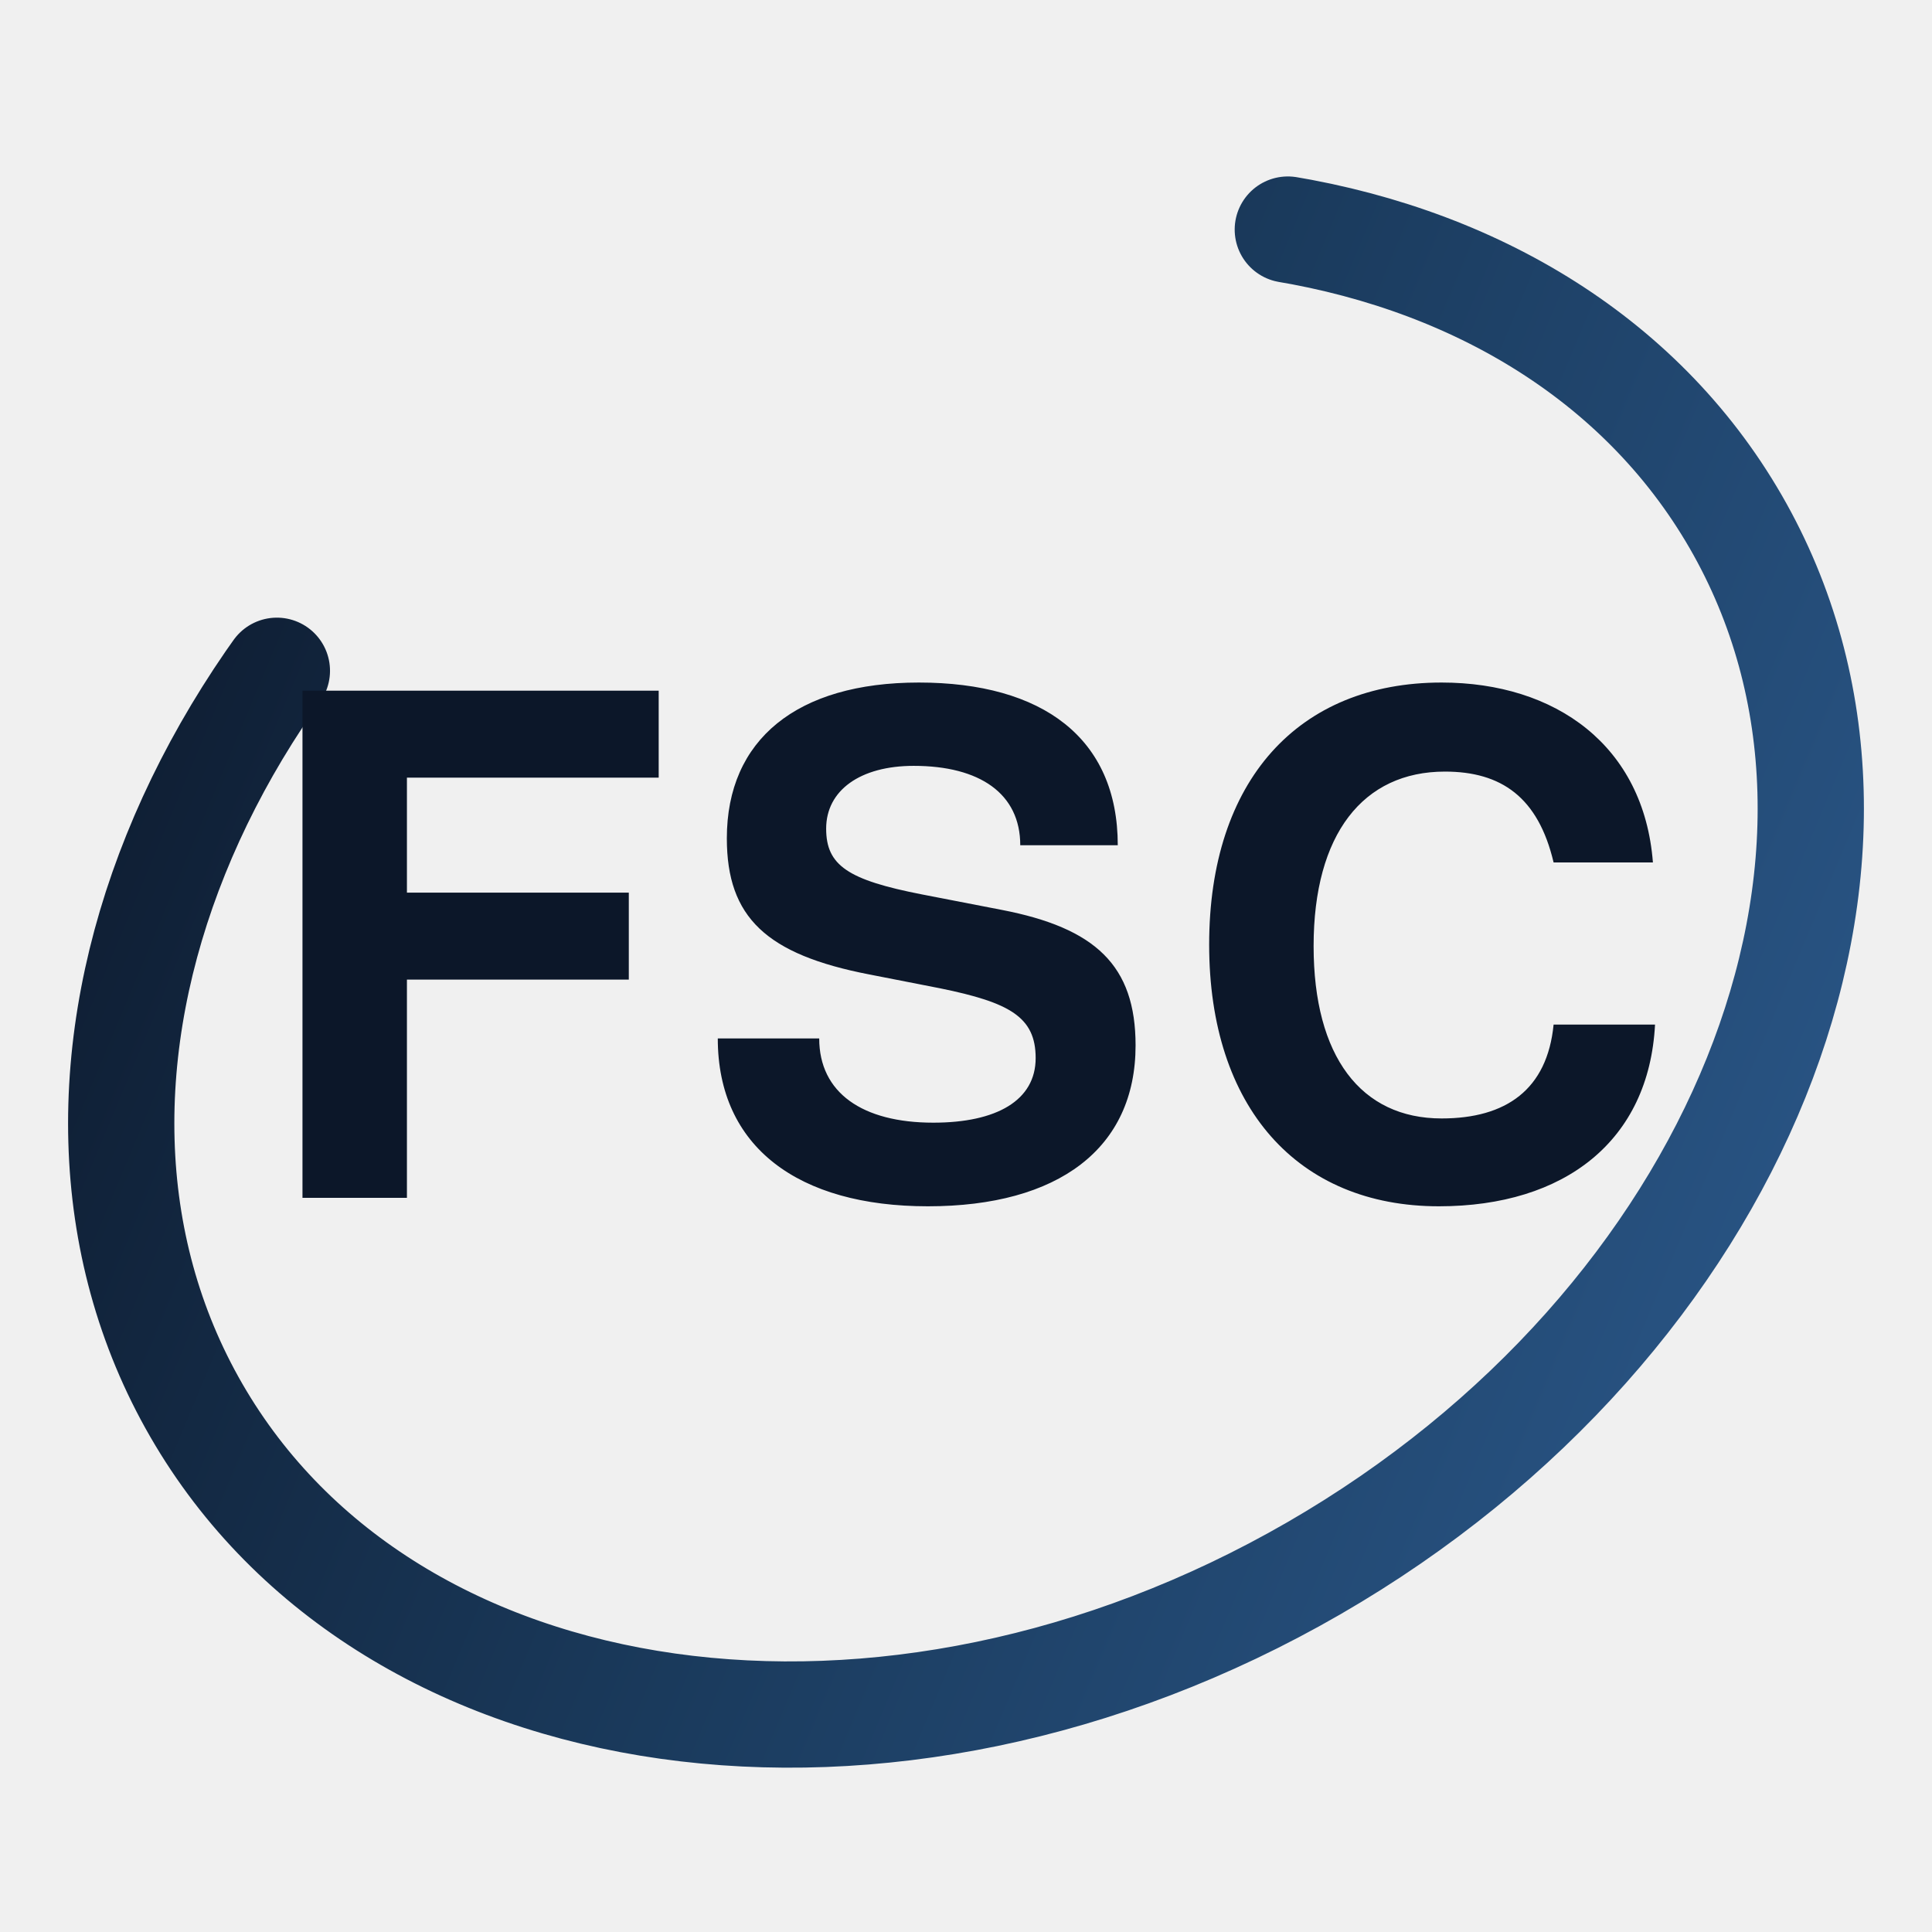
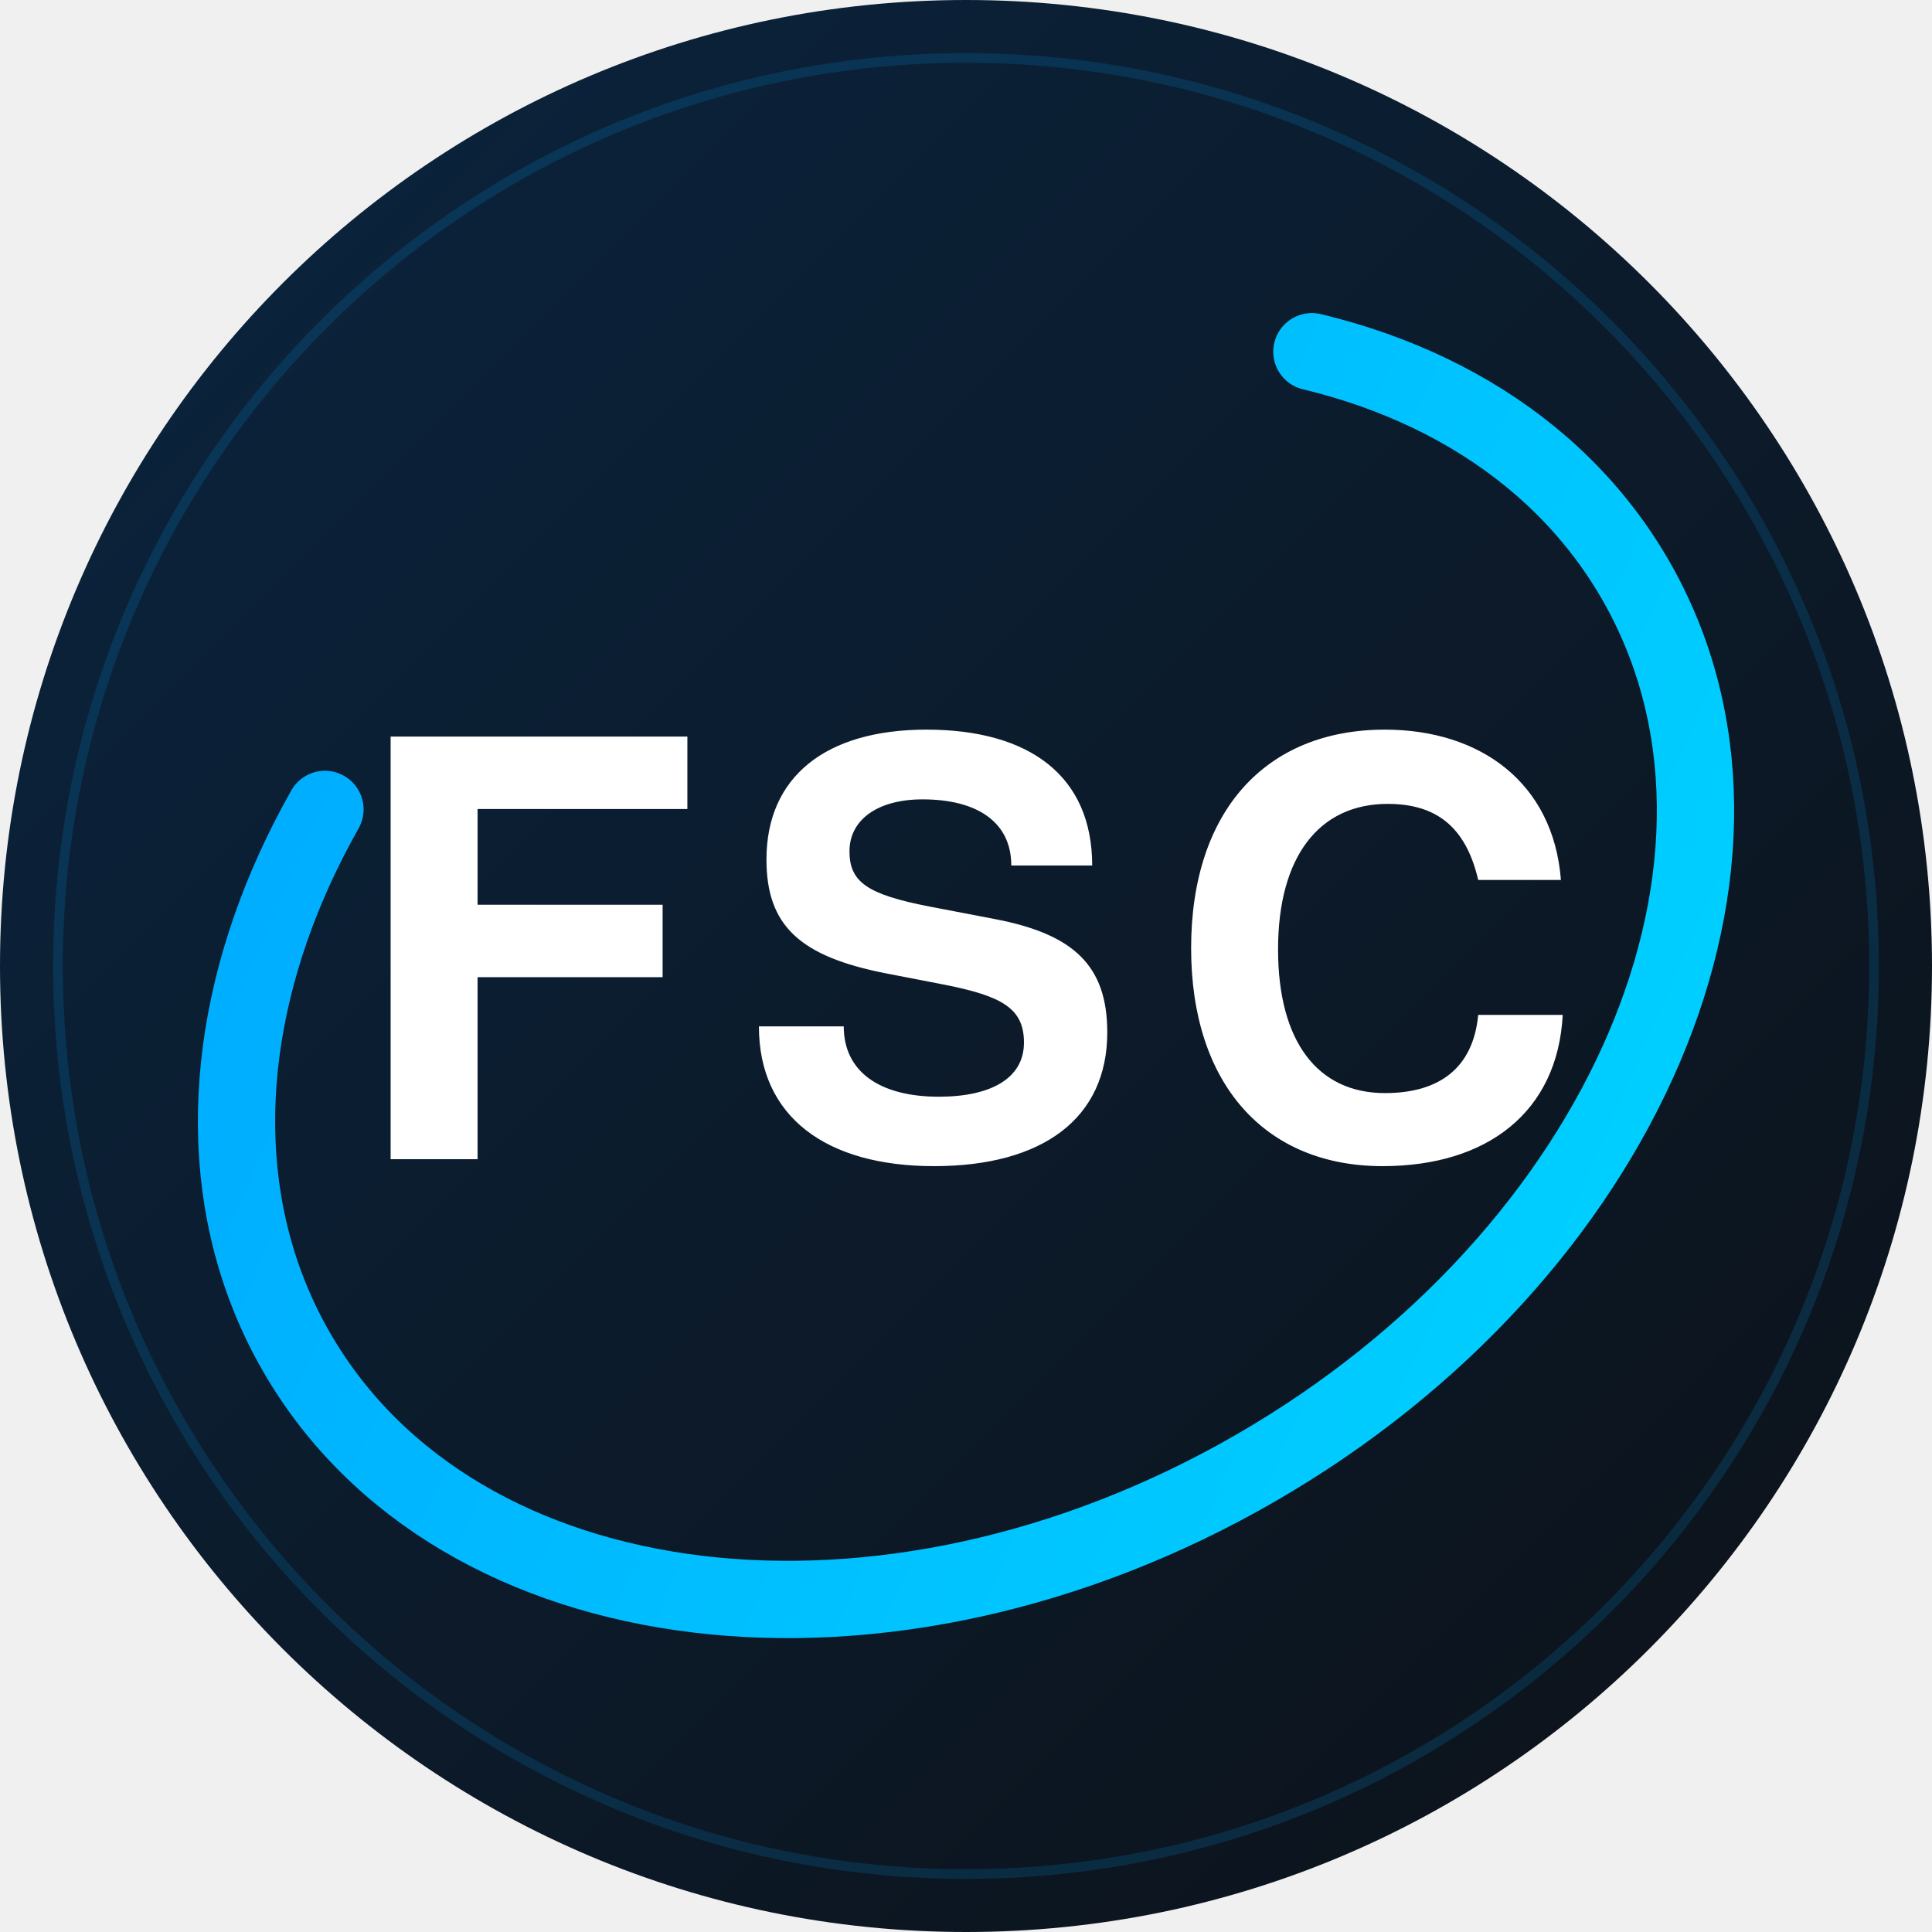
<svg xmlns="http://www.w3.org/2000/svg" viewBox="0 0 100 100">
  <defs>
+     <linearGradient id="bgGrad" x1="0%" y1="0%" x2="100%" y2="100%">
+       <stop offset="0%" stop-color="#0a2540" />
+       <stop offset="100%" stop-color="#0d1117" />
+     </linearGradient>
    <linearGradient id="swooshGrad" x1="0%" y1="0%" x2="100%" y2="100%">
-       <stop offset="0%" style="stop-color:#0c1729" />
-       <stop offset="50%" style="stop-color:#1a3a5c" />
-       <stop offset="100%" style="stop-color:#2c5a8d" />
+       <stop offset="0%" stop-color="#00a8ff" />
+       <stop offset="100%" stop-color="#00d4ff" />
    </linearGradient>
+     <clipPath id="circleClip">
+       <circle cx="50" cy="50" r="50" />
+     </clipPath>
  </defs>
-   <ellipse cx="50" cy="50" rx="46" ry="36" transform="rotate(-30 50 50)" fill="none" stroke="url(#swooshGrad)" stroke-width="5.5" stroke-dasharray="200 60" stroke-dashoffset="30" stroke-linecap="round" />
-   <text x="50" y="62" text-anchor="middle" font-family="'Arial Black', 'Helvetica Neue', sans-serif" font-weight="900" font-size="36" fill="#0c1729" letter-spacing="1">FSC</text>
+   <circle cx="50" cy="50" r="50" fill="url(#bgGrad)" />
+   <circle cx="50" cy="50" r="47" fill="none" stroke="rgba(0,168,255,0.15)" stroke-width="0.5" />
+   <ellipse cx="50" cy="50" rx="40" ry="30" transform="rotate(-30 50 50)" fill="none" stroke="url(#swooshGrad)" stroke-width="4" stroke-dasharray="170 60" stroke-dashoffset="30" stroke-linecap="round" clip-path="url(#circleClip)" />
+   <text x="50" y="60" text-anchor="middle" font-family="'Arial Black', 'Helvetica Neue', sans-serif" font-weight="900" font-size="30" fill="#ffffff" letter-spacing="2">FSC</text>
</svg>
